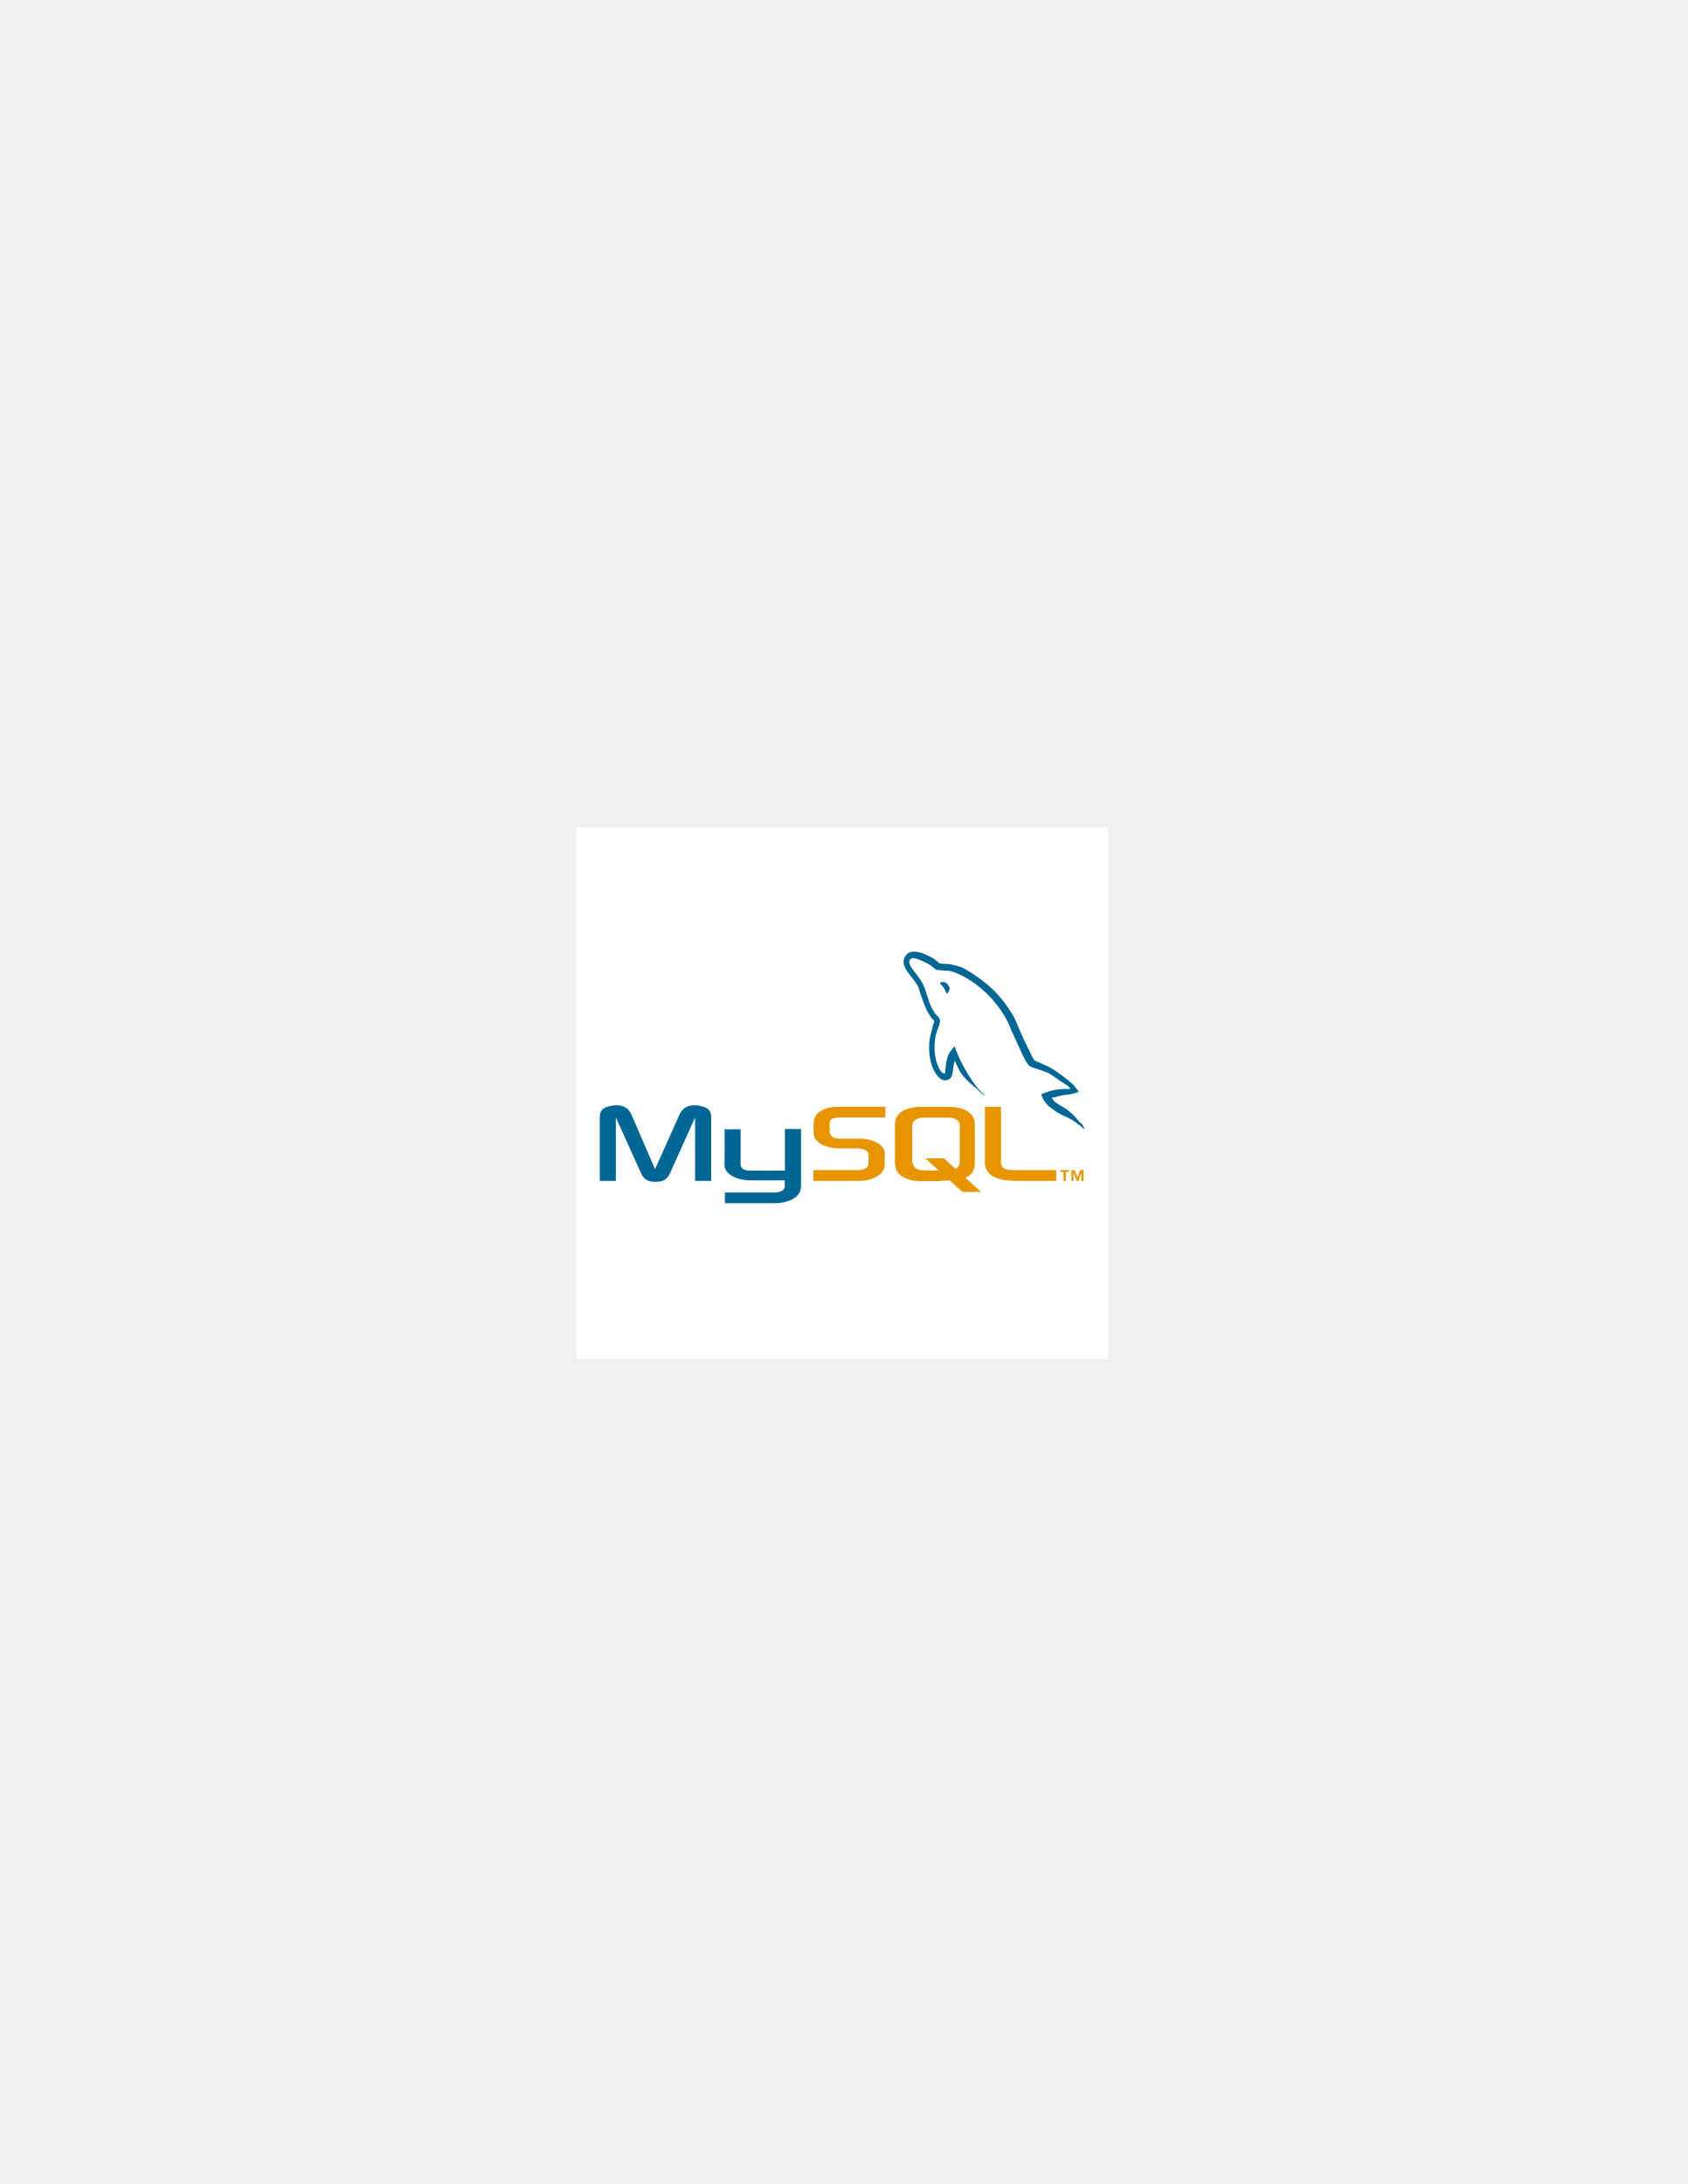
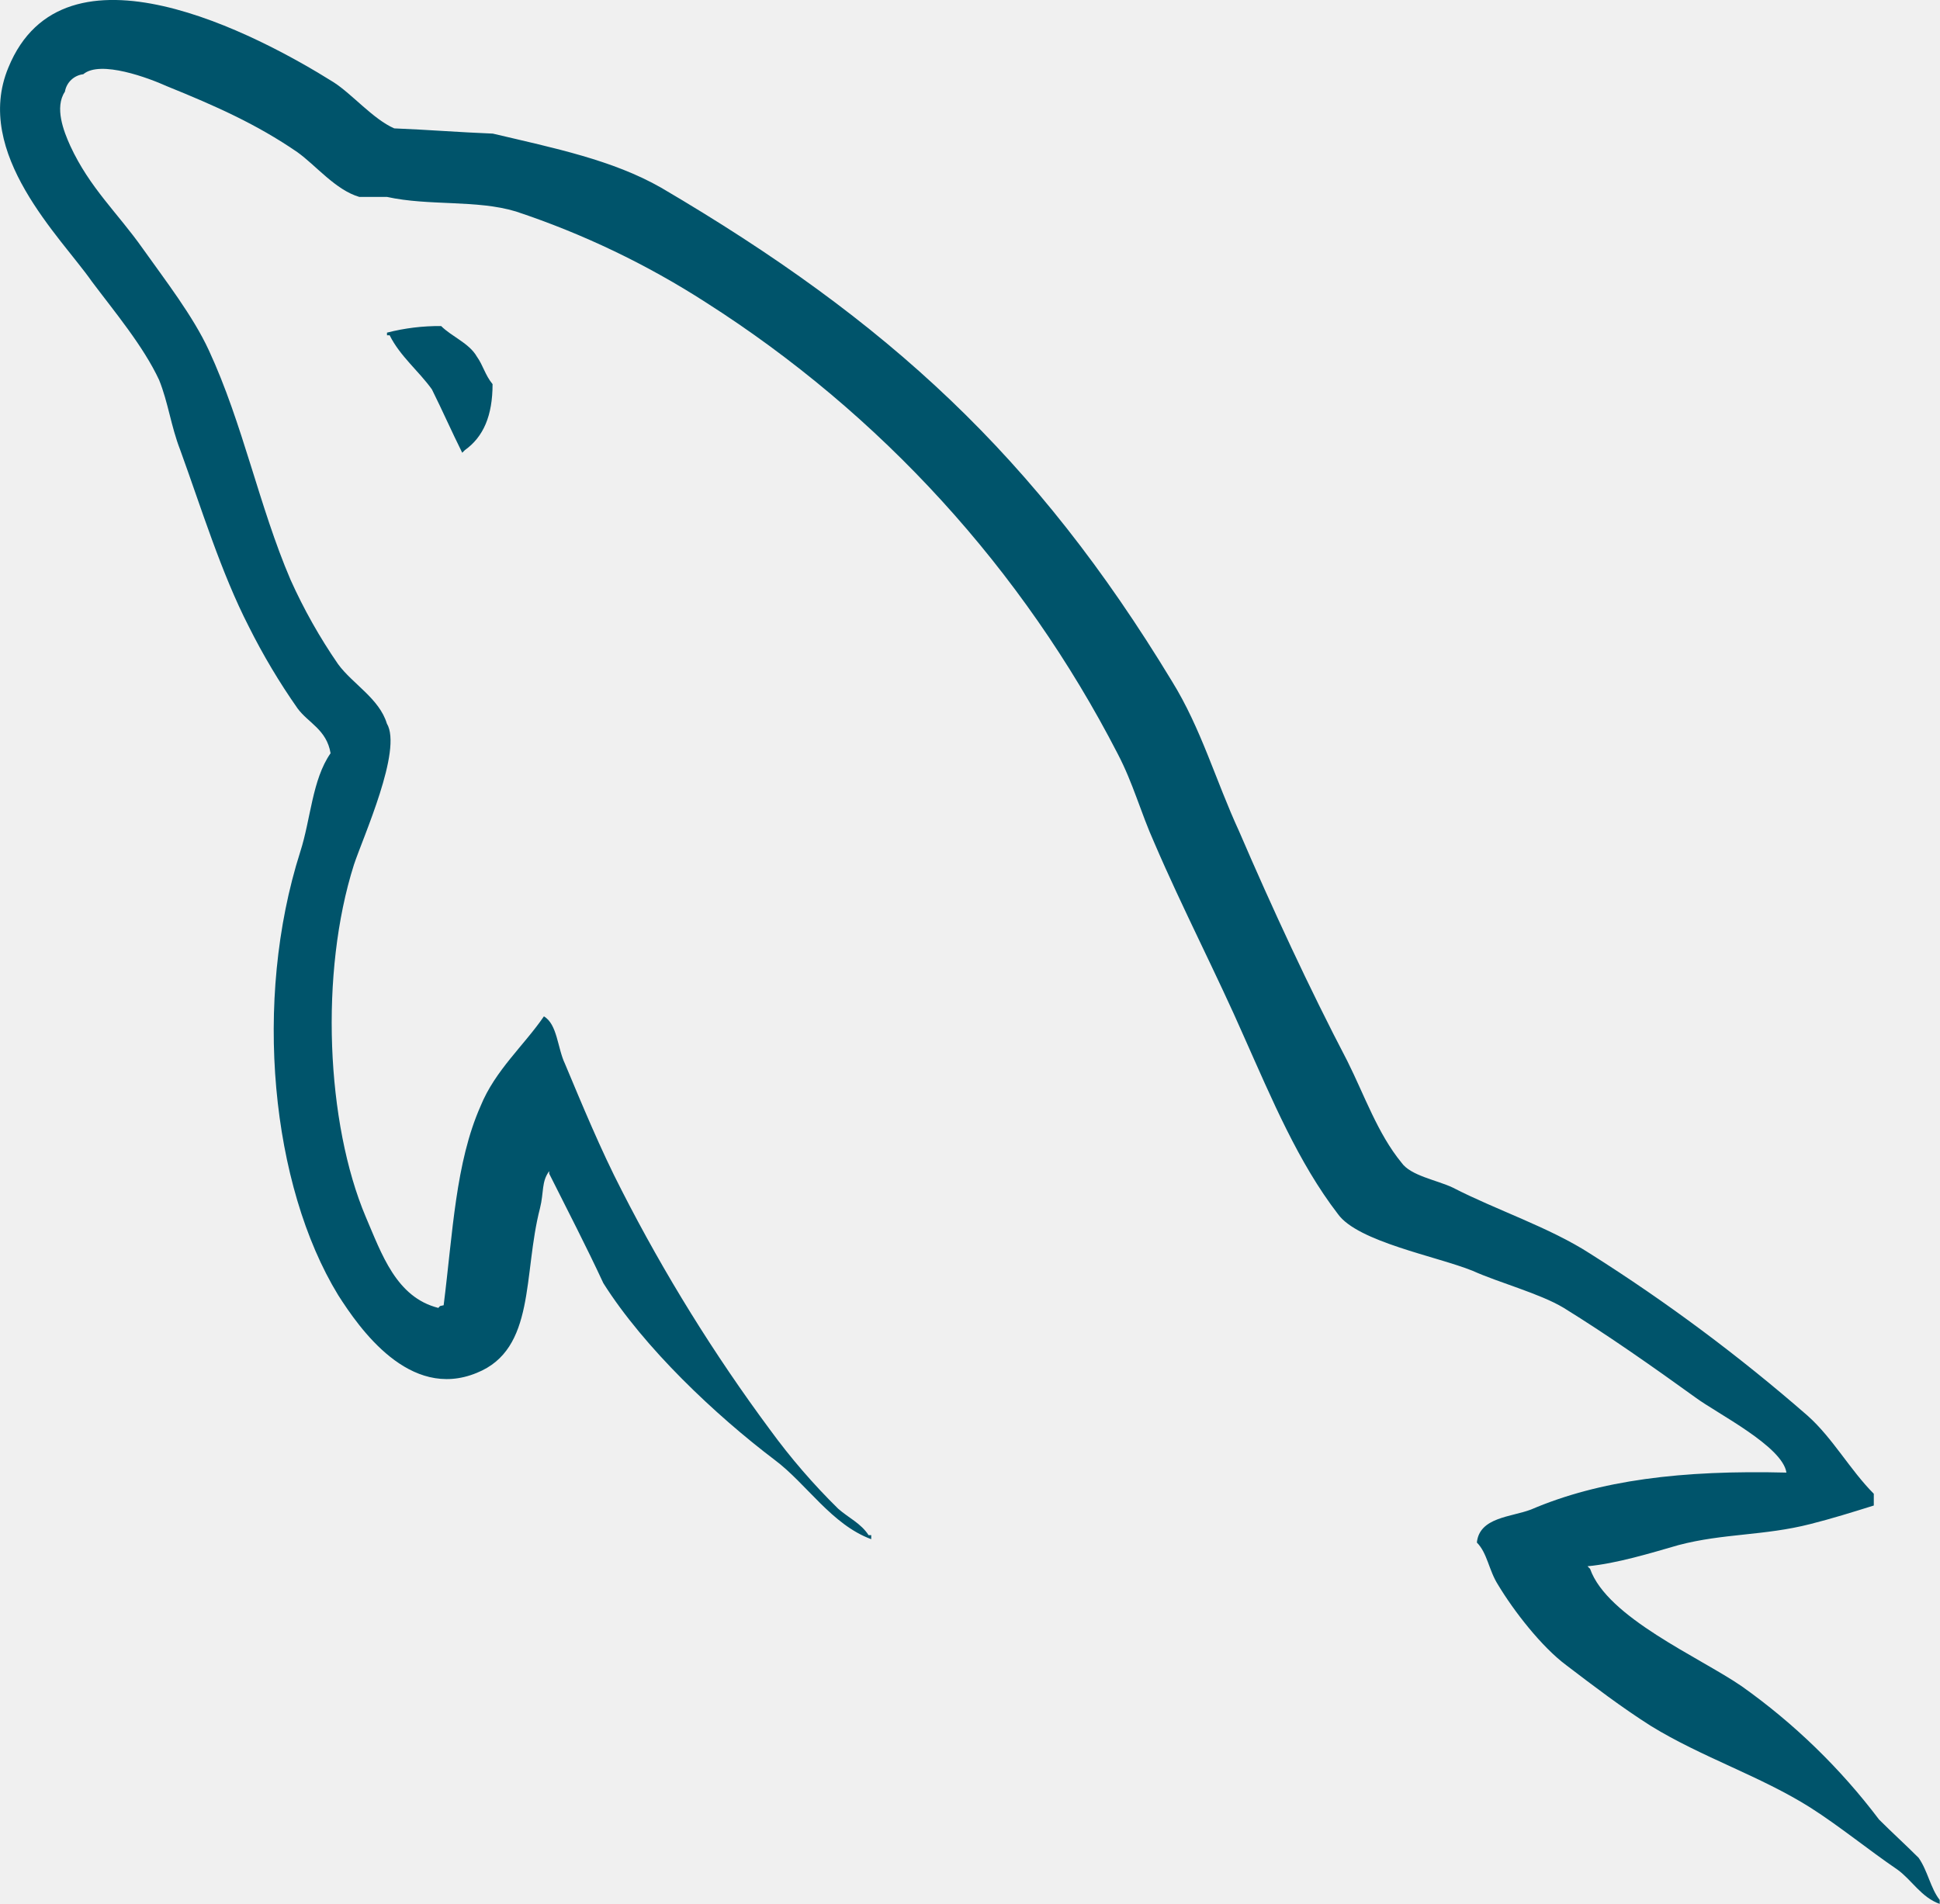
- <svg xmlns="http://www.w3.org/2000/svg" version="1.1" id="레이어_1" x="0px" y="0px" viewBox="0 0 612 792" style="enable-background:new 0 0 612 792;" xml:space="preserve">
-   <style type="text/css">
- 	.st0{fill-rule:evenodd;clip-rule:evenodd;fill:#FFFFFF;}
- 	.st1{fill-rule:evenodd;clip-rule:evenodd;fill:#006694;}
- 	.st2{fill-rule:evenodd;clip-rule:evenodd;fill:#E69500;}
- </style>
-   <g>
-     <polygon class="st0" points="209,300 401.76,300 401.76,492.76 209,492.76 209,300  " />
-     <path class="st1" d="M217.5,428.22h5.8v-22.98l9.06,20.03c1.03,2.41,2.5,3.3,5.35,3.3c2.86,0,4.24-0.89,5.31-3.3l9.01-20.03v22.98   h5.84v-22.98c0-2.23-0.89-3.3-2.77-3.88c-4.42-1.34-7.36-0.18-8.7,2.81l-8.88,19.81l-8.57-19.81c-1.29-2.99-4.28-4.15-8.75-2.81   c-1.83,0.58-2.72,1.65-2.72,3.88V428.22L217.5,428.22z" />
-     <path class="st1" d="M262.7,409.52h5.84v12.63c-0.04,0.71,0.22,2.32,3.39,2.36c1.65,0.04,12.58,0,12.67,0v-15.08h5.85   c0,0,0,20.57,0,20.66c0,5.09-6.29,6.2-9.24,6.25h-18.38v-3.88c0.04,0,18.38,0,18.43,0c3.75-0.4,3.3-2.28,3.3-2.9v-1.52H272.2   c-5.76-0.04-9.46-2.59-9.5-5.49C262.7,422.28,262.84,409.61,262.7,409.52L262.7,409.52z" />
-     <path class="st1" d="M388.08,394.89c-3.57-0.09-6.34,0.27-8.66,1.25c-0.67,0.27-1.74,0.27-1.83,1.12c0.36,0.36,0.4,0.94,0.71,1.43   c0.54,0.89,1.47,2.1,2.32,2.72c0.94,0.71,1.87,1.43,2.86,2.05c1.74,1.07,3.7,1.7,5.4,2.77c0.98,0.62,1.96,1.43,2.94,2.1   c0.49,0.36,0.8,0.94,1.43,1.16c0-0.04,0-0.09,0-0.13c-0.31-0.4-0.4-0.98-0.71-1.43c-0.45-0.45-0.89-0.85-1.34-1.29   c-1.29-1.74-2.9-3.26-4.64-4.51c-1.43-0.98-4.55-2.32-5.13-3.97c0,0-0.04-0.04-0.09-0.09c0.98-0.09,2.14-0.45,3.08-0.71   c1.52-0.4,2.9-0.31,4.46-0.71c0.71-0.18,1.43-0.4,2.14-0.62c0-0.13,0-0.27,0-0.4c-0.8-0.8-1.38-1.87-2.23-2.63   c-2.28-1.96-4.77-3.88-7.36-5.49c-1.38-0.89-3.17-1.47-4.64-2.23c-0.54-0.27-1.43-0.4-1.74-0.85c-0.8-0.98-1.25-2.28-1.83-3.44   c-1.29-2.45-2.54-5.18-3.66-7.76c-0.8-1.74-1.29-3.48-2.28-5.09c-4.6-7.58-9.59-12.18-17.27-16.69c-1.65-0.94-3.61-1.34-5.71-1.83   c-1.12-0.04-2.23-0.13-3.35-0.18c-0.71-0.31-1.43-1.16-2.05-1.56c-2.54-1.61-9.1-5.09-10.98-0.49c-1.2,2.9,1.78,5.76,2.81,7.23   c0.76,1.03,1.74,2.19,2.28,3.35c0.31,0.76,0.4,1.56,0.71,2.36c0.71,1.96,1.38,4.15,2.32,5.98c0.49,0.94,1.03,1.92,1.65,2.77   c0.36,0.49,0.98,0.71,1.12,1.52c-0.62,0.89-0.67,2.23-1.03,3.35c-1.61,5.04-0.98,11.29,1.29,14.99c0.71,1.12,2.41,3.57,4.68,2.63   c2.01-0.8,1.56-3.35,2.14-5.58c0.13-0.54,0.04-0.89,0.31-1.25c0,0.04,0,0.09,0,0.09c0.62,1.25,1.25,2.45,1.83,3.7   c1.38,2.19,3.79,4.46,5.8,5.98c1.07,0.8,1.92,2.19,3.26,2.68c0-0.04,0-0.09,0-0.13c-0.04,0-0.04,0-0.09,0   c-0.27-0.4-0.67-0.58-1.03-0.89c-0.8-0.8-1.7-1.78-2.32-2.68c-1.87-2.5-3.52-5.26-5-8.12c-0.71-1.38-1.34-2.9-1.92-4.28   c-0.27-0.54-0.27-1.34-0.71-1.61c-0.67,0.98-1.65,1.83-2.14,3.03c-0.85,1.92-0.94,4.28-1.25,6.74c-0.18,0.04-0.09,0-0.18,0.09   c-1.43-0.36-1.92-1.83-2.45-3.08c-1.34-3.17-1.56-8.25-0.4-11.91c0.31-0.94,1.65-3.88,1.12-4.77c-0.27-0.85-1.16-1.34-1.65-2.01   c-0.58-0.85-1.2-1.92-1.61-2.86c-1.07-2.5-1.61-5.26-2.77-7.76c-0.54-1.16-1.47-2.36-2.23-3.44c-0.85-1.2-1.78-2.05-2.45-3.48   c-0.22-0.49-0.54-1.29-0.18-1.83c0.09-0.36,0.27-0.49,0.62-0.58c0.58-0.49,2.23,0.13,2.81,0.4c1.65,0.67,3.03,1.29,4.42,2.23   c0.62,0.45,1.29,1.29,2.1,1.52c0.31,0,0.62,0,0.94,0c1.43,0.31,3.03,0.09,4.37,0.49c2.36,0.76,4.51,1.87,6.43,3.08   c5.84,3.7,10.66,8.97,13.92,15.26c0.54,1.03,0.76,1.96,1.25,3.03c0.94,2.19,2.1,4.42,3.03,6.56c0.94,2.1,1.83,4.24,3.17,5.98   c0.67,0.94,3.35,1.43,4.55,1.92c0.89,0.4,2.28,0.76,3.08,1.25c1.52,0.94,3.03,2.01,4.46,3.03   C385.71,392.88,387.94,393.99,388.08,394.89L388.08,394.89z" />
-     <path class="st1" d="M342.57,356.11c-0.76,0-1.29,0.09-1.83,0.22c0,0,0,0.04,0,0.09c0.04,0,0.04,0,0.09,0   c0.36,0.71,0.98,1.2,1.43,1.83c0.36,0.71,0.67,1.43,1.03,2.14c0.04-0.04,0.09-0.09,0.09-0.09c0.62-0.45,0.94-1.16,0.94-2.23   c-0.27-0.31-0.31-0.62-0.54-0.94C343.5,356.69,342.92,356.47,342.57,356.11L342.57,356.11z" />
-     <path class="st2" d="M294.92,428.22h16.78c1.96,0,3.84-0.4,5.35-1.12c2.54-1.16,3.75-2.72,3.75-4.77v-4.28   c0-1.65-1.38-3.21-4.15-4.28c-1.43-0.54-3.21-0.85-4.95-0.85h-7.05c-2.36,0-3.48-0.71-3.79-2.28c-0.04-0.18-0.04-0.36-0.04-0.54   v-2.63c0-0.13,0-0.31,0.04-0.49c0.31-1.2,0.94-1.52,2.99-1.74c0.18,0,0.4,0,0.54,0h16.64v-3.88h-16.33c-2.36,0-3.61,0.13-4.73,0.49   c-3.44,1.07-4.95,2.77-4.95,5.76v3.39c0,2.63,2.94,4.86,7.94,5.4c0.54,0.04,1.12,0.04,1.7,0.04h6.02c0.22,0,0.45,0,0.62,0.04   c1.83,0.18,2.63,0.49,3.17,1.16c0.36,0.36,0.45,0.67,0.45,1.07v3.39c0,0.4-0.27,0.94-0.8,1.38s-1.38,0.76-2.5,0.8   c-0.22,0-0.36,0.04-0.58,0.04h-16.11V428.22L294.92,428.22z" />
-     <path class="st2" d="M357.11,421.48c0,3.97,2.99,6.2,8.97,6.65c0.58,0.04,1.12,0.09,1.7,0.09h15.17v-3.88h-15.3   c-3.39,0-4.68-0.85-4.68-2.9v-20.08h-5.84V421.48L357.11,421.48z" />
-     <path class="st2" d="M324.5,421.66v-13.83c0-3.52,2.5-5.67,7.36-6.34c0.54-0.04,1.07-0.09,1.56-0.09h11.07   c0.58,0,1.07,0.04,1.65,0.09c4.86,0.67,7.32,2.81,7.32,6.34v13.83c0,2.86-1.03,4.37-3.44,5.4l5.71,5.18h-6.74l-4.64-4.19   l-4.68,0.27h-6.25c-1.03,0-2.19-0.13-3.39-0.45C326.33,426.83,324.5,424.87,324.5,421.66L324.5,421.66z M330.79,421.34   c0,0.18,0.09,0.36,0.13,0.58c0.31,1.61,1.83,2.5,4.15,2.5h5.26l-4.82-4.37h6.74l4.24,3.84c0.8-0.45,1.29-1.07,1.47-1.87   c0.04-0.18,0.04-0.4,0.04-0.58v-13.25c0-0.18,0-0.36-0.04-0.54c-0.31-1.52-1.83-2.36-4.1-2.36h-8.79c-2.59,0-4.28,1.12-4.28,2.9   V421.34L330.79,421.34z" />
-     <path class="st2" d="M385.62,428.26h0.85V425h1.12v-0.67h-3.12V425h1.16V428.26L385.62,428.26z M392.09,428.26h0.8v-3.93h-1.2   l-0.98,2.68l-1.07-2.68h-1.16v3.93h0.76v-2.99h0.04l1.12,2.99h0.58l1.12-2.99l0,0V428.26L392.09,428.26z" />
-   </g>
+ <svg xmlns="http://www.w3.org/2000/svg" id="레이어_1" data-name="레이어 1" viewBox="0 0 255.81 251.1">
+   <defs>
+     <style>.cls-1{fill:#00546b;}</style>
+   </defs>
+   <path class="cls-1" d="M235.65,194.21c-13.92-.35-24.71,1-33.75,4.87-2.61,1-6.79,1-7.14,4.35,1.39,1.4,1.57,3.66,2.79,5.57,2.09,3.48,5.74,8.18,9,10.61,3.66,2.79,7.31,5.57,11.14,8,6.78,4.17,14.44,6.61,21.05,10.78,3.83,2.44,7.65,5.57,11.48,8.18,1.92,1.39,3.13,3.65,5.57,4.52v-.52c-1.22-1.56-1.57-3.83-2.78-5.56-1.74-1.74-3.48-3.31-5.22-5.05a82.39,82.39,0,0,0-18.1-17.57c-5.56-3.83-17.74-9.05-20-15.49l-.34-.34c3.82-.35,8.35-1.74,12-2.79,5.92-1.56,11.31-1.22,17.4-2.78,2.78-.7,5.57-1.57,8.35-2.44V197c-3.13-3.14-5.39-7.31-8.7-10.27a232.44,232.44,0,0,0-28.71-21.4c-5.39-3.48-12.35-5.74-18.09-8.7-2.09-1-5.57-1.56-6.78-3.3-3.14-3.83-4.88-8.88-7.14-13.4-5-9.57-9.92-20.18-14.26-30.27-3.13-6.79-5-13.57-8.88-19.84-17.92-29.57-37.4-47.49-67.33-65.06C80.8,21.1,73.15,19.54,65,17.62c-4.35-.17-8.7-.52-13-.69-2.78-1.22-5.56-4.53-8-6.09C34,4.57,8.43-9,1.12,8.92c-4.7,11.31,7,22.45,11,28.19,3,4,6.79,8.52,8.88,13,1.21,3,1.56,6.09,2.78,9.22,2.78,7.65,5.39,16.18,9.05,23.31a84.84,84.84,0,0,0,6.43,10.79c1.4,1.91,3.83,2.78,4.35,5.91-2.43,3.48-2.61,8.7-4,13-6.26,19.66-3.83,44,5,58.46,2.78,4.35,9.39,13.92,18.27,10.26,7.82-3.13,6.08-13,8.35-21.74.52-2.09.17-3.48,1.21-4.87v.34c2.44,4.87,4.88,9.57,7.14,14.44,5.39,8.53,14.79,17.4,22.61,23.32,4.18,3.13,7.49,8.52,12.71,10.44v-.53h-.35c-1-1.56-2.61-2.26-4-3.48a83.87,83.87,0,0,1-9-10.43A223.53,223.53,0,0,1,82,157c-2.78-5.39-5.22-11.31-7.48-16.7-1-2.09-1-5.22-2.78-6.26-2.61,3.82-6.44,7.13-8.35,11.83-3.31,7.48-3.66,16.7-4.87,26.27-.7.17-.35,0-.7.35-5.57-1.4-7.48-7.14-9.57-12-5.22-12.35-6.09-32.19-1.56-46.45,1.21-3.66,6.43-15.14,4.34-18.62-1-3.3-4.52-5.22-6.43-7.83a70.52,70.52,0,0,1-6.27-11.13c-4.17-9.74-6.26-20.53-10.78-30.28-2.09-4.52-5.74-9.22-8.7-13.39-3.31-4.7-7-8-9.57-13.57-.87-1.92-2.09-5.05-.7-7.13A2.78,2.78,0,0,1,11,9.79c2.26-1.91,8.7.53,11,1.57,6.44,2.61,11.83,5,17.22,8.7,2.44,1.74,5.05,5,8.18,5.91h3.65c5.57,1.22,11.83.35,17,1.92a110.63,110.63,0,0,1,25.06,12,154.35,154.35,0,0,1,54.28,59.5c2.09,4,3,7.66,4.87,11.83,3.66,8.53,8.18,17.23,11.83,25.58,3.65,8.18,7.13,16.53,12.35,23.31,2.61,3.66,13,5.57,17.75,7.48,3.48,1.57,8.87,3,12,4.88,5.91,3.65,11.83,7.82,17.39,11.83,2.79,2.08,11.49,6.43,12,9.91Z" transform="translate(-0.02 0)" />
+   <path class="cls-1" d="M58.19,43a27.68,27.68,0,0,0-7.14.87v.35h.35c1.39,2.78,3.83,4.7,5.57,7.13,1.39,2.79,2.61,5.57,4,8.36l.35-.35c2.44-1.74,3.65-4.53,3.65-8.7-1-1.22-1.22-2.44-2.09-3.66-1-1.74-3.3-2.61-4.69-4Z" transform="translate(-0.02 0)" />
</svg>
